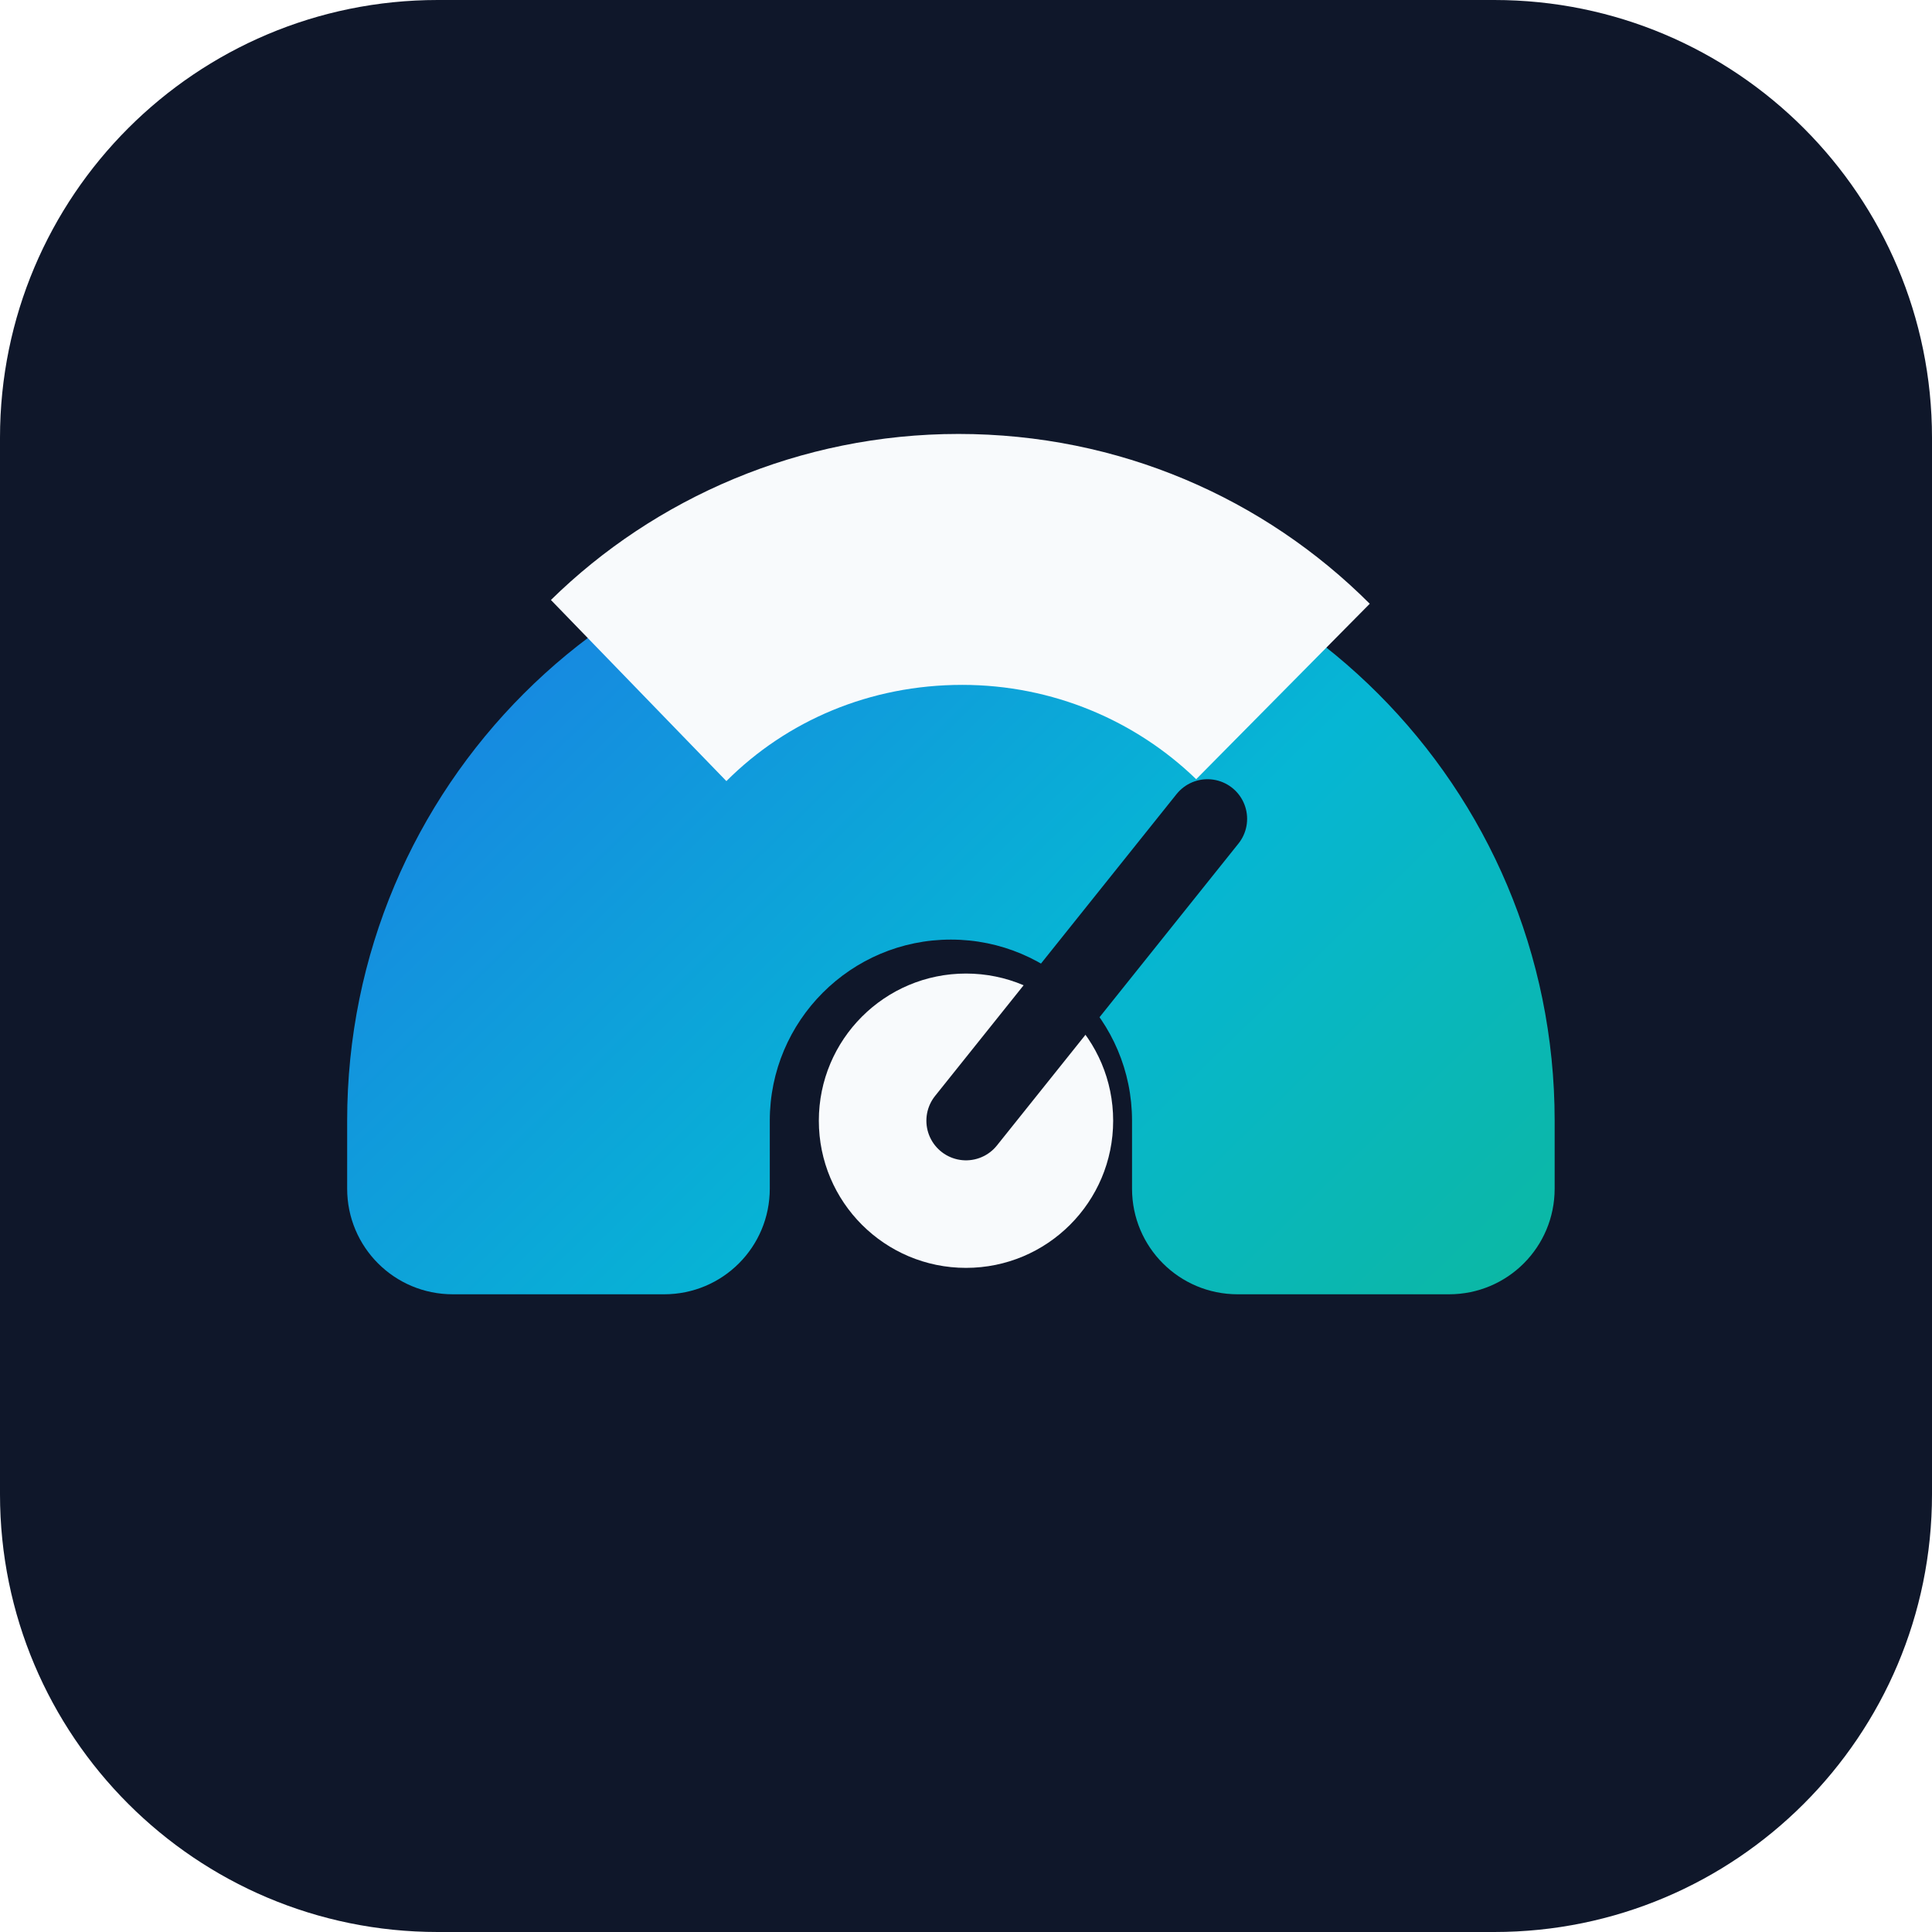
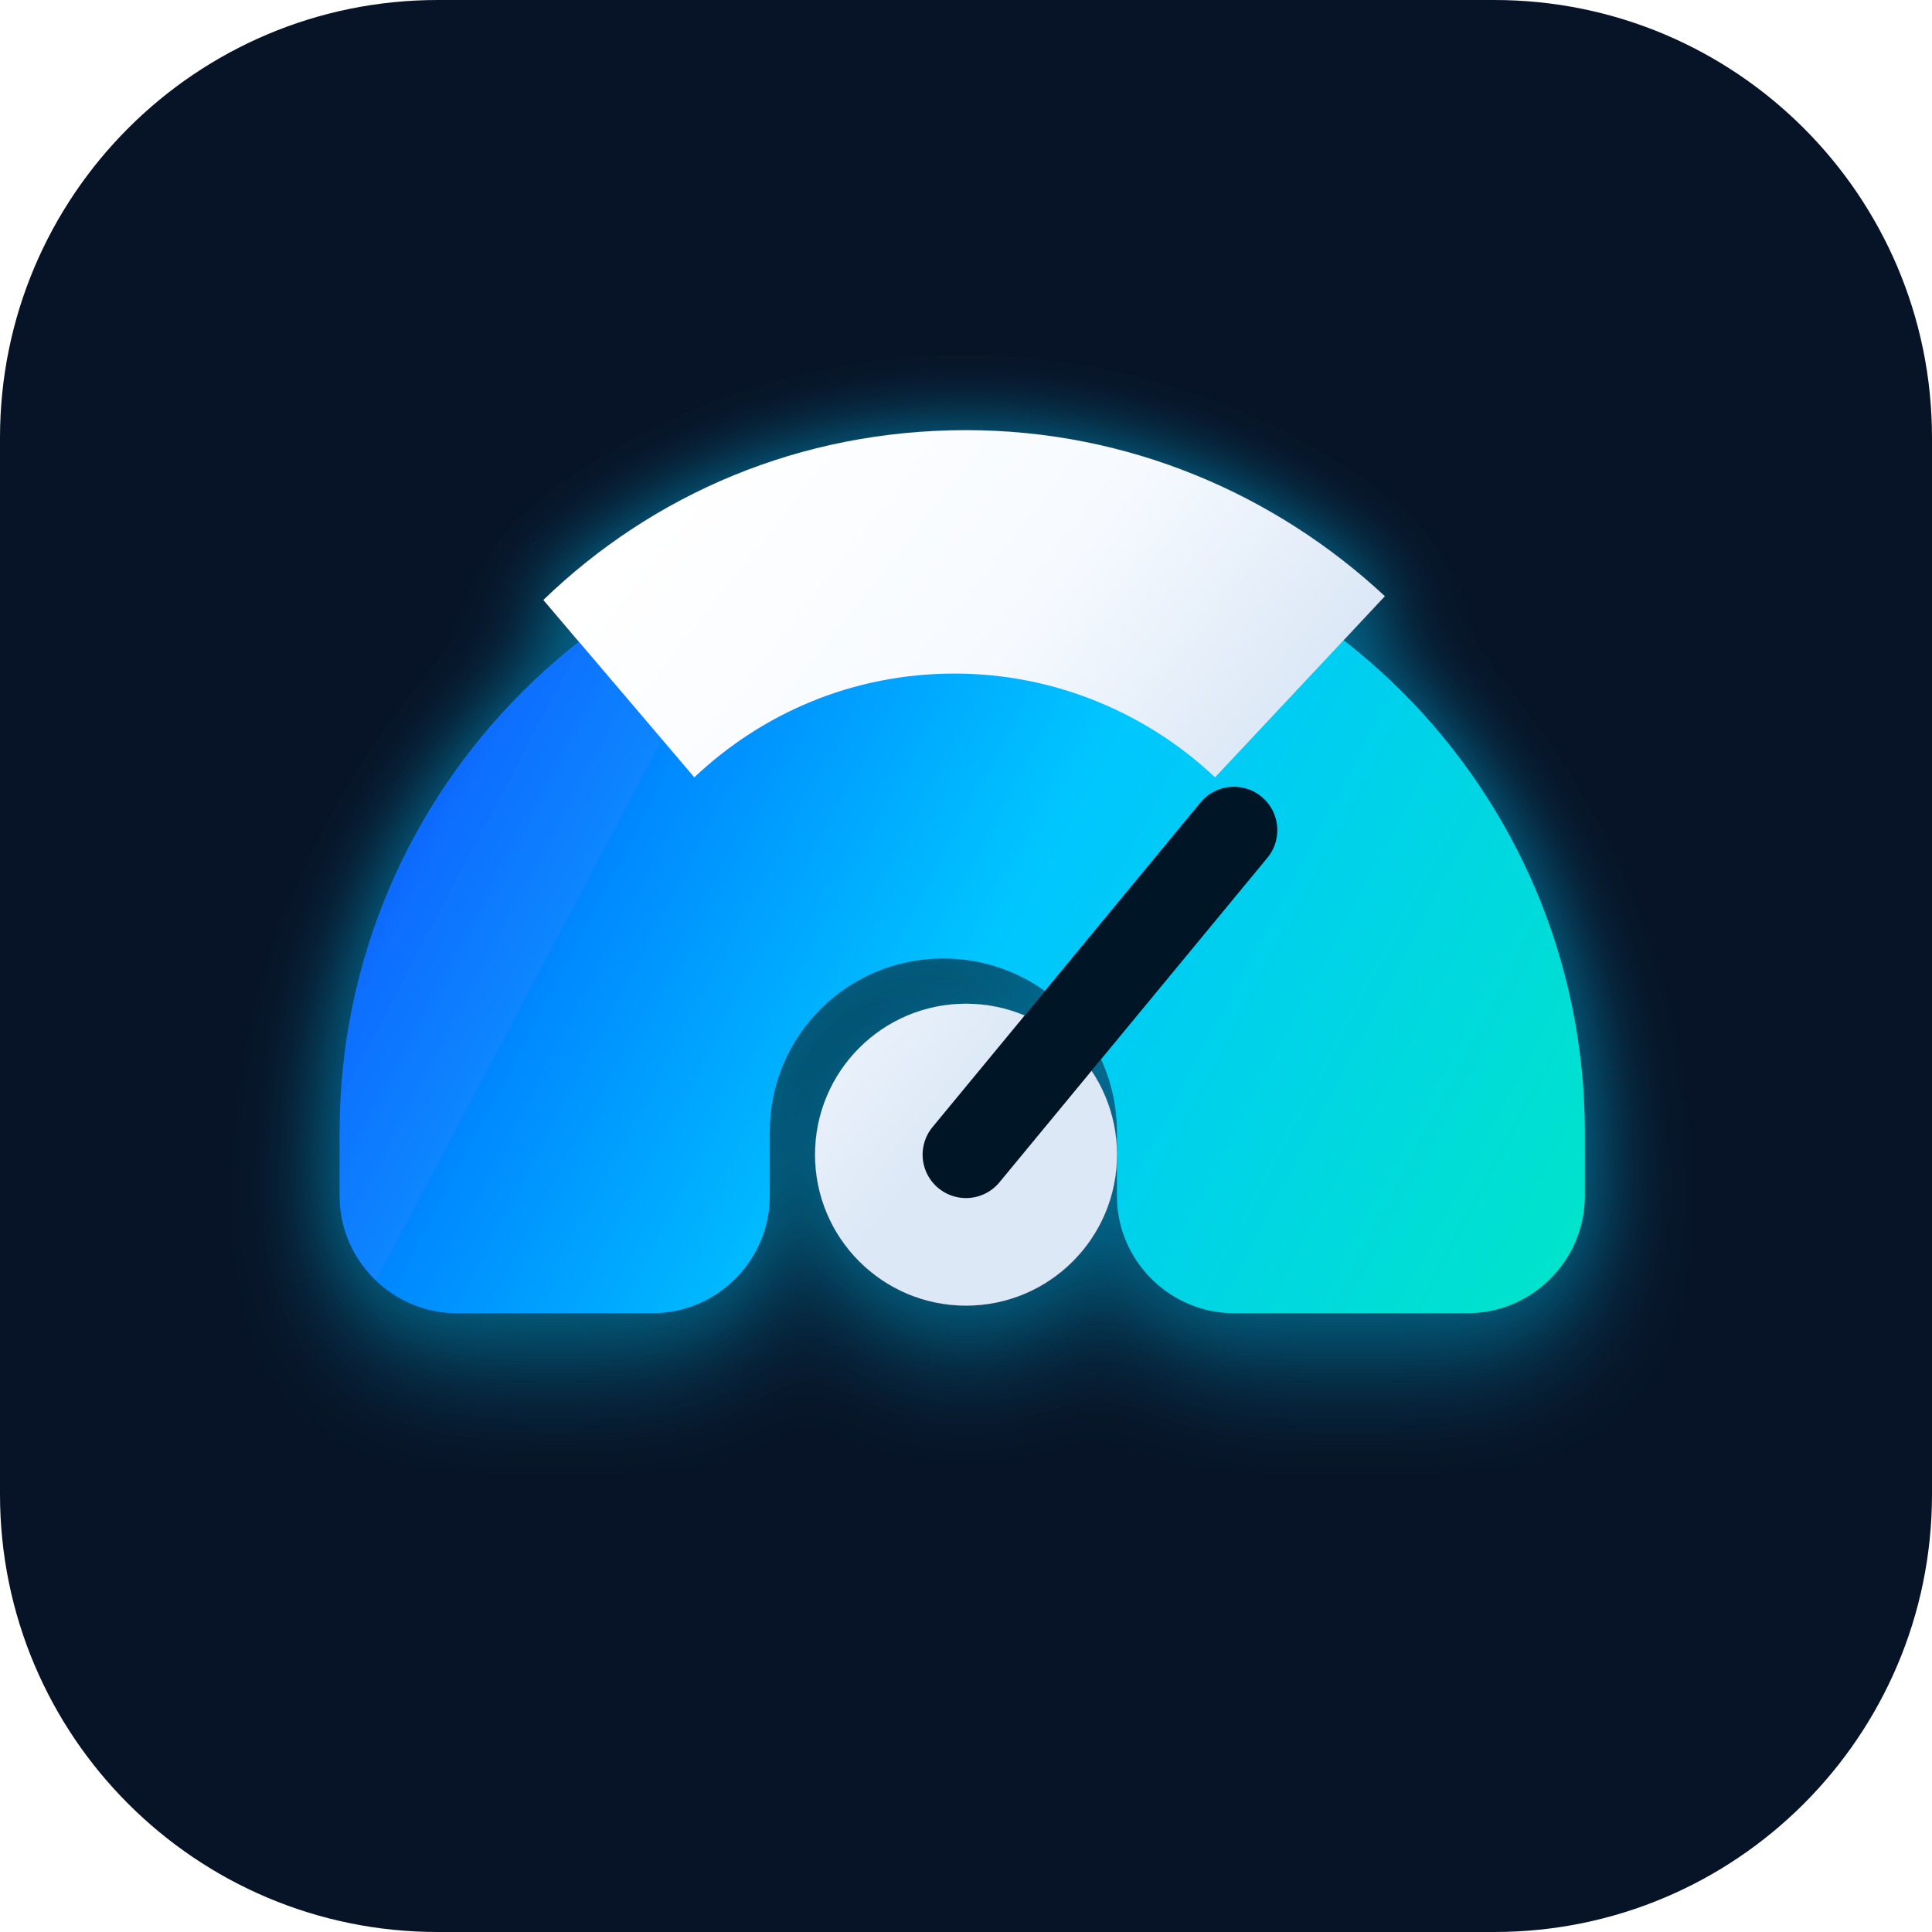
- <svg xmlns="http://www.w3.org/2000/svg" viewBox="0 0 1024 1024">
+ <svg xmlns="http://www.w3.org/2000/svg" viewBox="0 0 1024 1024" role="img" aria-label="Uber Control Pro">
  <defs>
-     <linearGradient id="g" x1="120" x2="880" y1="120" y2="900" gradientUnits="userSpaceOnUse">
-       <stop stop-color="#2563EB" />
-       <stop offset=".55" stop-color="#06B6D4" />
-       <stop offset="1" stop-color="#10B981" />
+     <linearGradient id="gauge" x1="156" x2="856" y1="320" y2="690" gradientUnits="userSpaceOnUse">
+       <stop stop-color="#0D47FF" />
+       <stop offset=".52" stop-color="#00C6FF" />
+       <stop offset="1" stop-color="#00E6C7" />
    </linearGradient>
+     <linearGradient id="silver" x1="360" x2="620" y1="250" y2="455" gradientUnits="userSpaceOnUse">
+       <stop stop-color="#fff" />
+       <stop offset=".58" stop-color="#F6FAFF" />
+       <stop offset="1" stop-color="#DCE8F6" />
+     </linearGradient>
+     <filter id="glow" x="-30%" y="-30%" width="160%" height="160%">
+       <feGaussianBlur stdDeviation="20" result="blur" />
+       <feColorMatrix in="blur" type="matrix" values="0 0 0 0 0 0 0 0 0 .56 0 0 0 0 1 0 0 0 .56 0" />
+       <feMerge>
+         <feMergeNode />
+         <feMergeNode in="SourceGraphic" />
+       </feMerge>
+     </filter>
+     <filter id="shadow" x="-20%" y="-20%" width="140%" height="150%">
+       <feDropShadow dx="0" dy="28" stdDeviation="26" flood-color="#001A33" flood-opacity=".45" />
+     </filter>
  </defs>
-   <rect width="1024" height="1024" rx="232" fill="#0F172A" />
-   <path fill="url(#g)" d="M184 594c0-177 143-320 320-320s320 143 320 320v36c0 31-25 56-56 56H656c-31 0-56-25-56-56v-36c0-53-43-96-96-96s-96 43-96 96v36c0 31-25 56-56 56H240c-31 0-56-25-56-56v-36Z" />
-   <path fill="#F8FAFC" d="M292 318c55-54 132-88 216-88 85 0 162 34 218 90l-92 93c-32-31-76-50-124-50-49 0-93 19-125 51l-93-96Z" />
-   <circle cx="512" cy="594" r="78" fill="#F8FAFC" />
-   <path stroke="#0F172A" stroke-linecap="round" stroke-width="42" d="m512 594 128-160" />
+   <rect width="1024" height="1024" rx="232" fill="#071326" />
+   <g filter="url(#glow)">
+     <g filter="url(#shadow)">
+       <path fill="url(#gauge)" d="M180 600c0-182 148-330 330-330s330 148 330 330v34c0 34-28 62-62 62H654c-34 0-62-28-62-62v-34c0-51-41-92-92-92s-92 41-92 92v34c0 34-28 62-62 62H242c-34 0-62-28-62-62v-34Z" />
+       <path fill="url(#silver)" d="M288 318c58-56 136-90 224-90 86 0 164 34 222 88l-90 96c-36-34-85-55-138-55-54 0-102 21-138 55l-80-94Z" />
+       <circle cx="512" cy="612" r="80" fill="url(#silver)" />
+       <path d="m512 612 142-172" fill="none" stroke="#061426" stroke-width="46" stroke-linecap="round" />
+     </g>
+   </g>
</svg>
